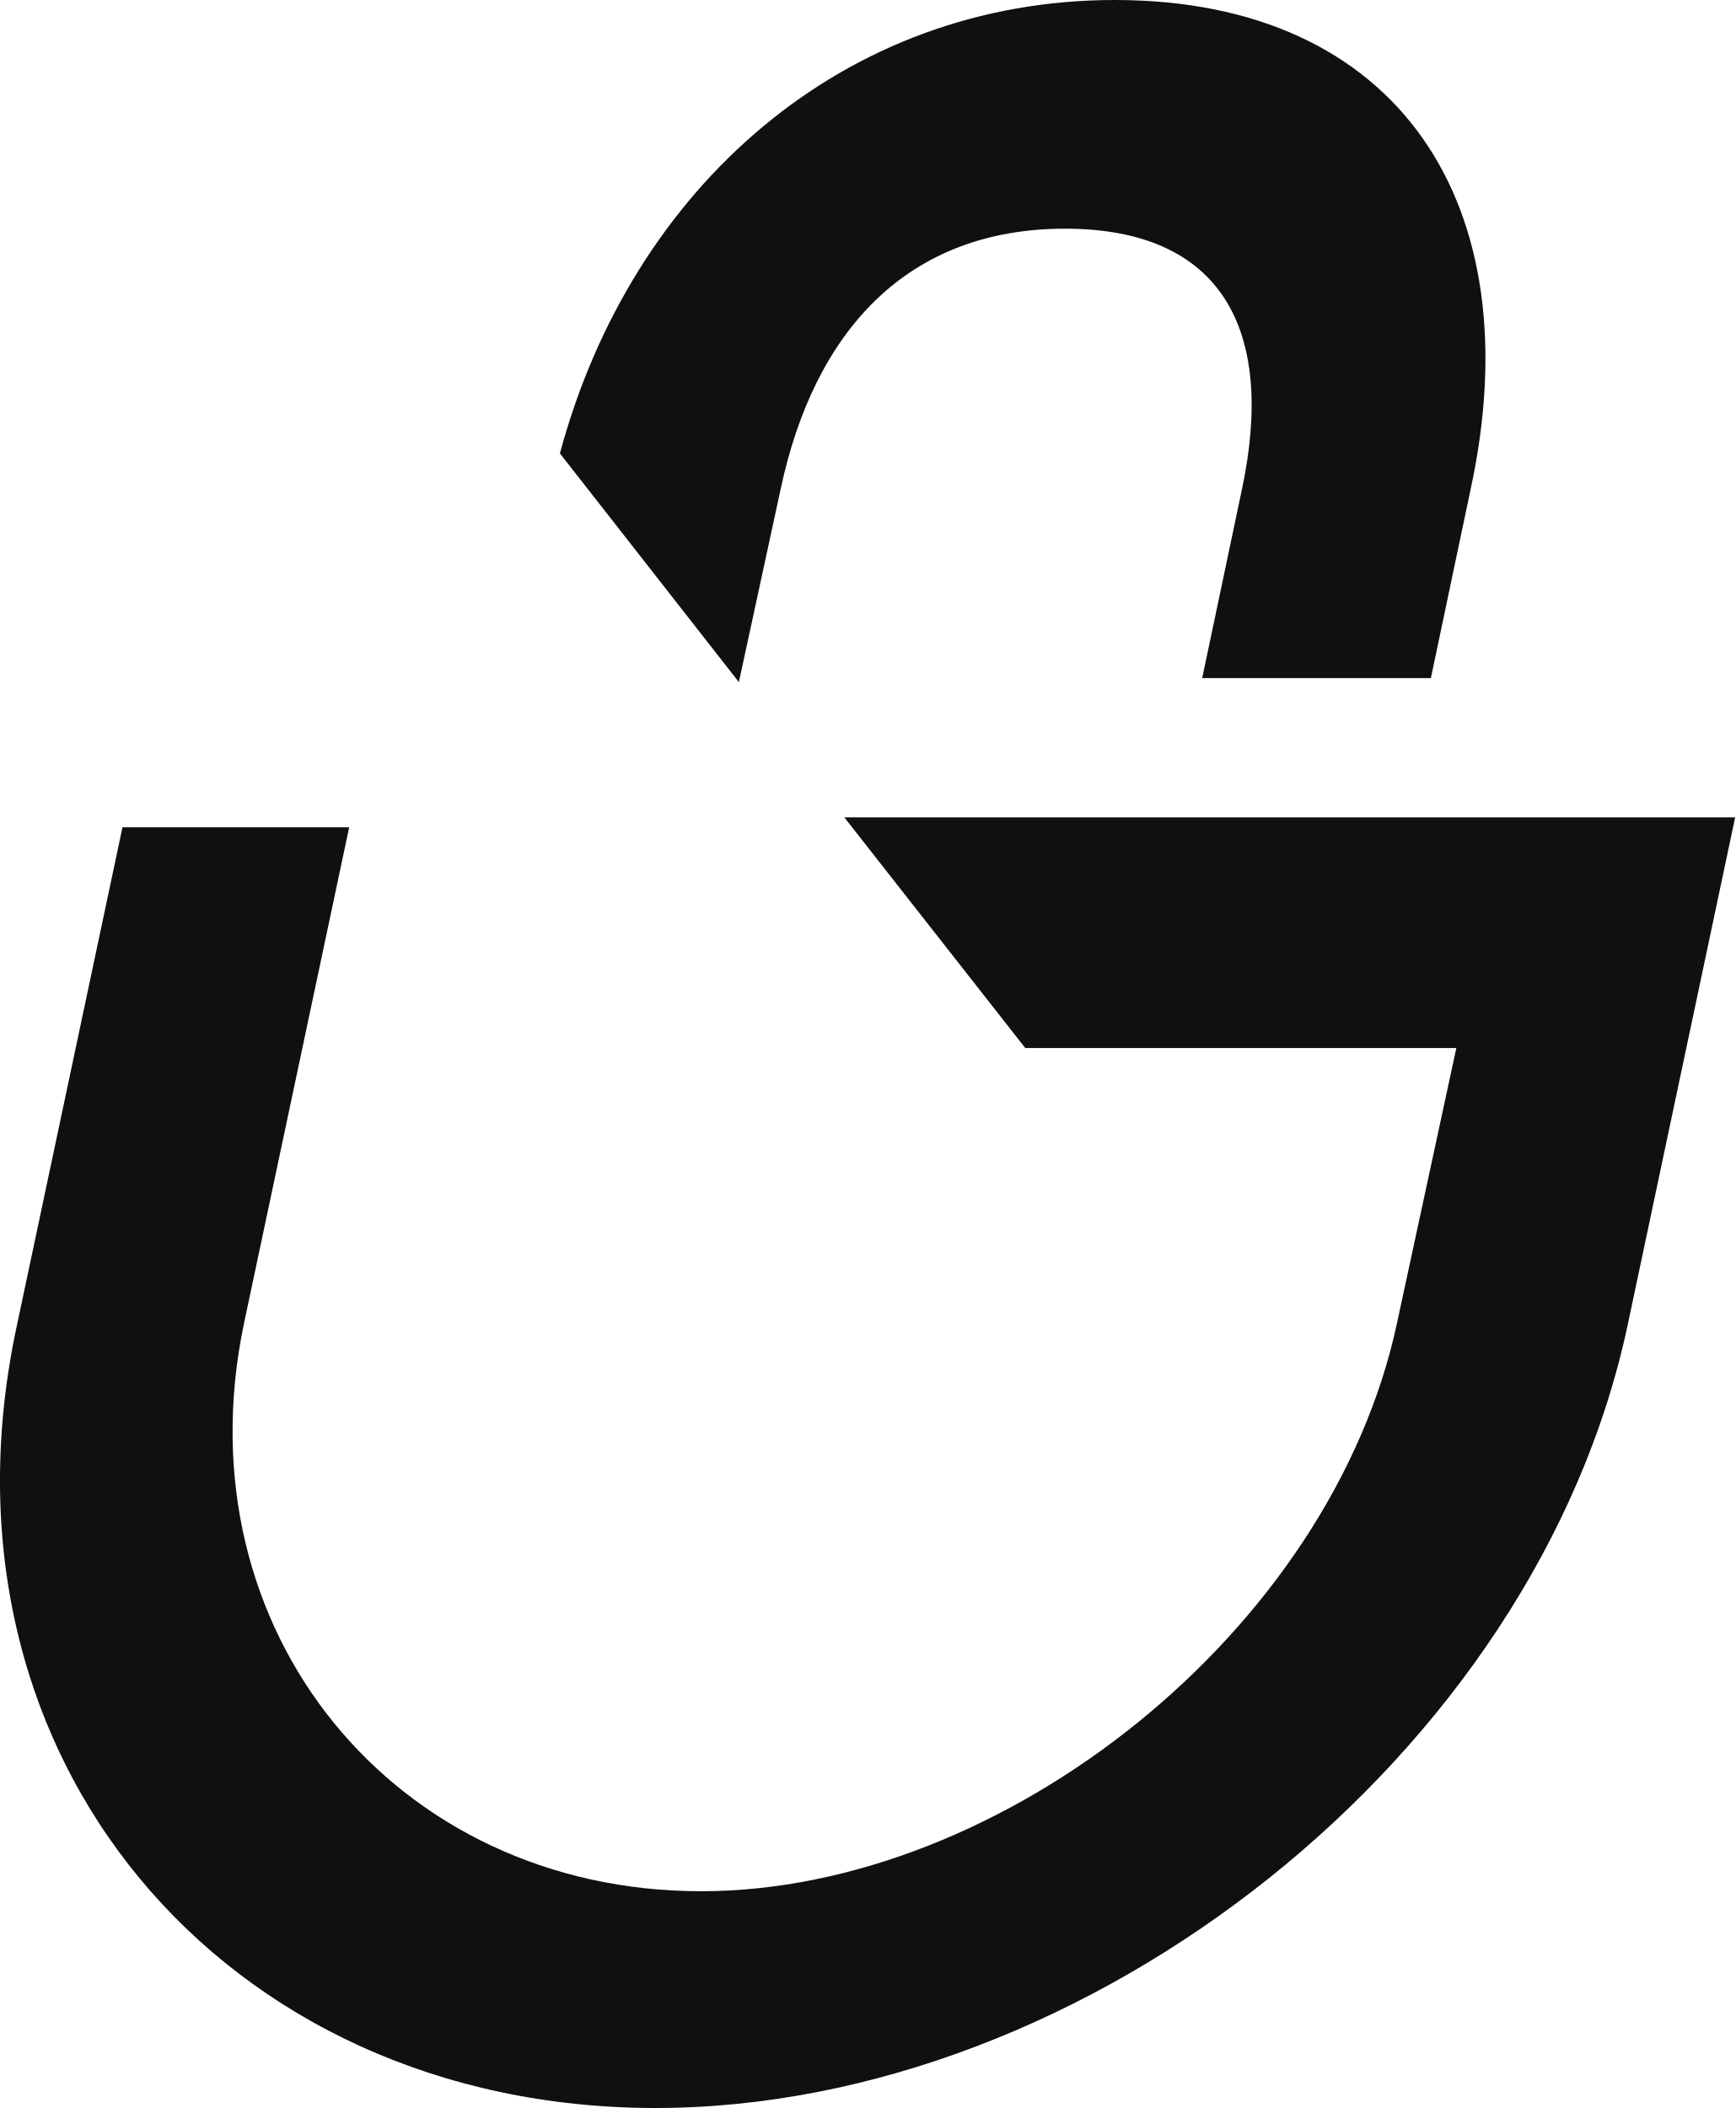
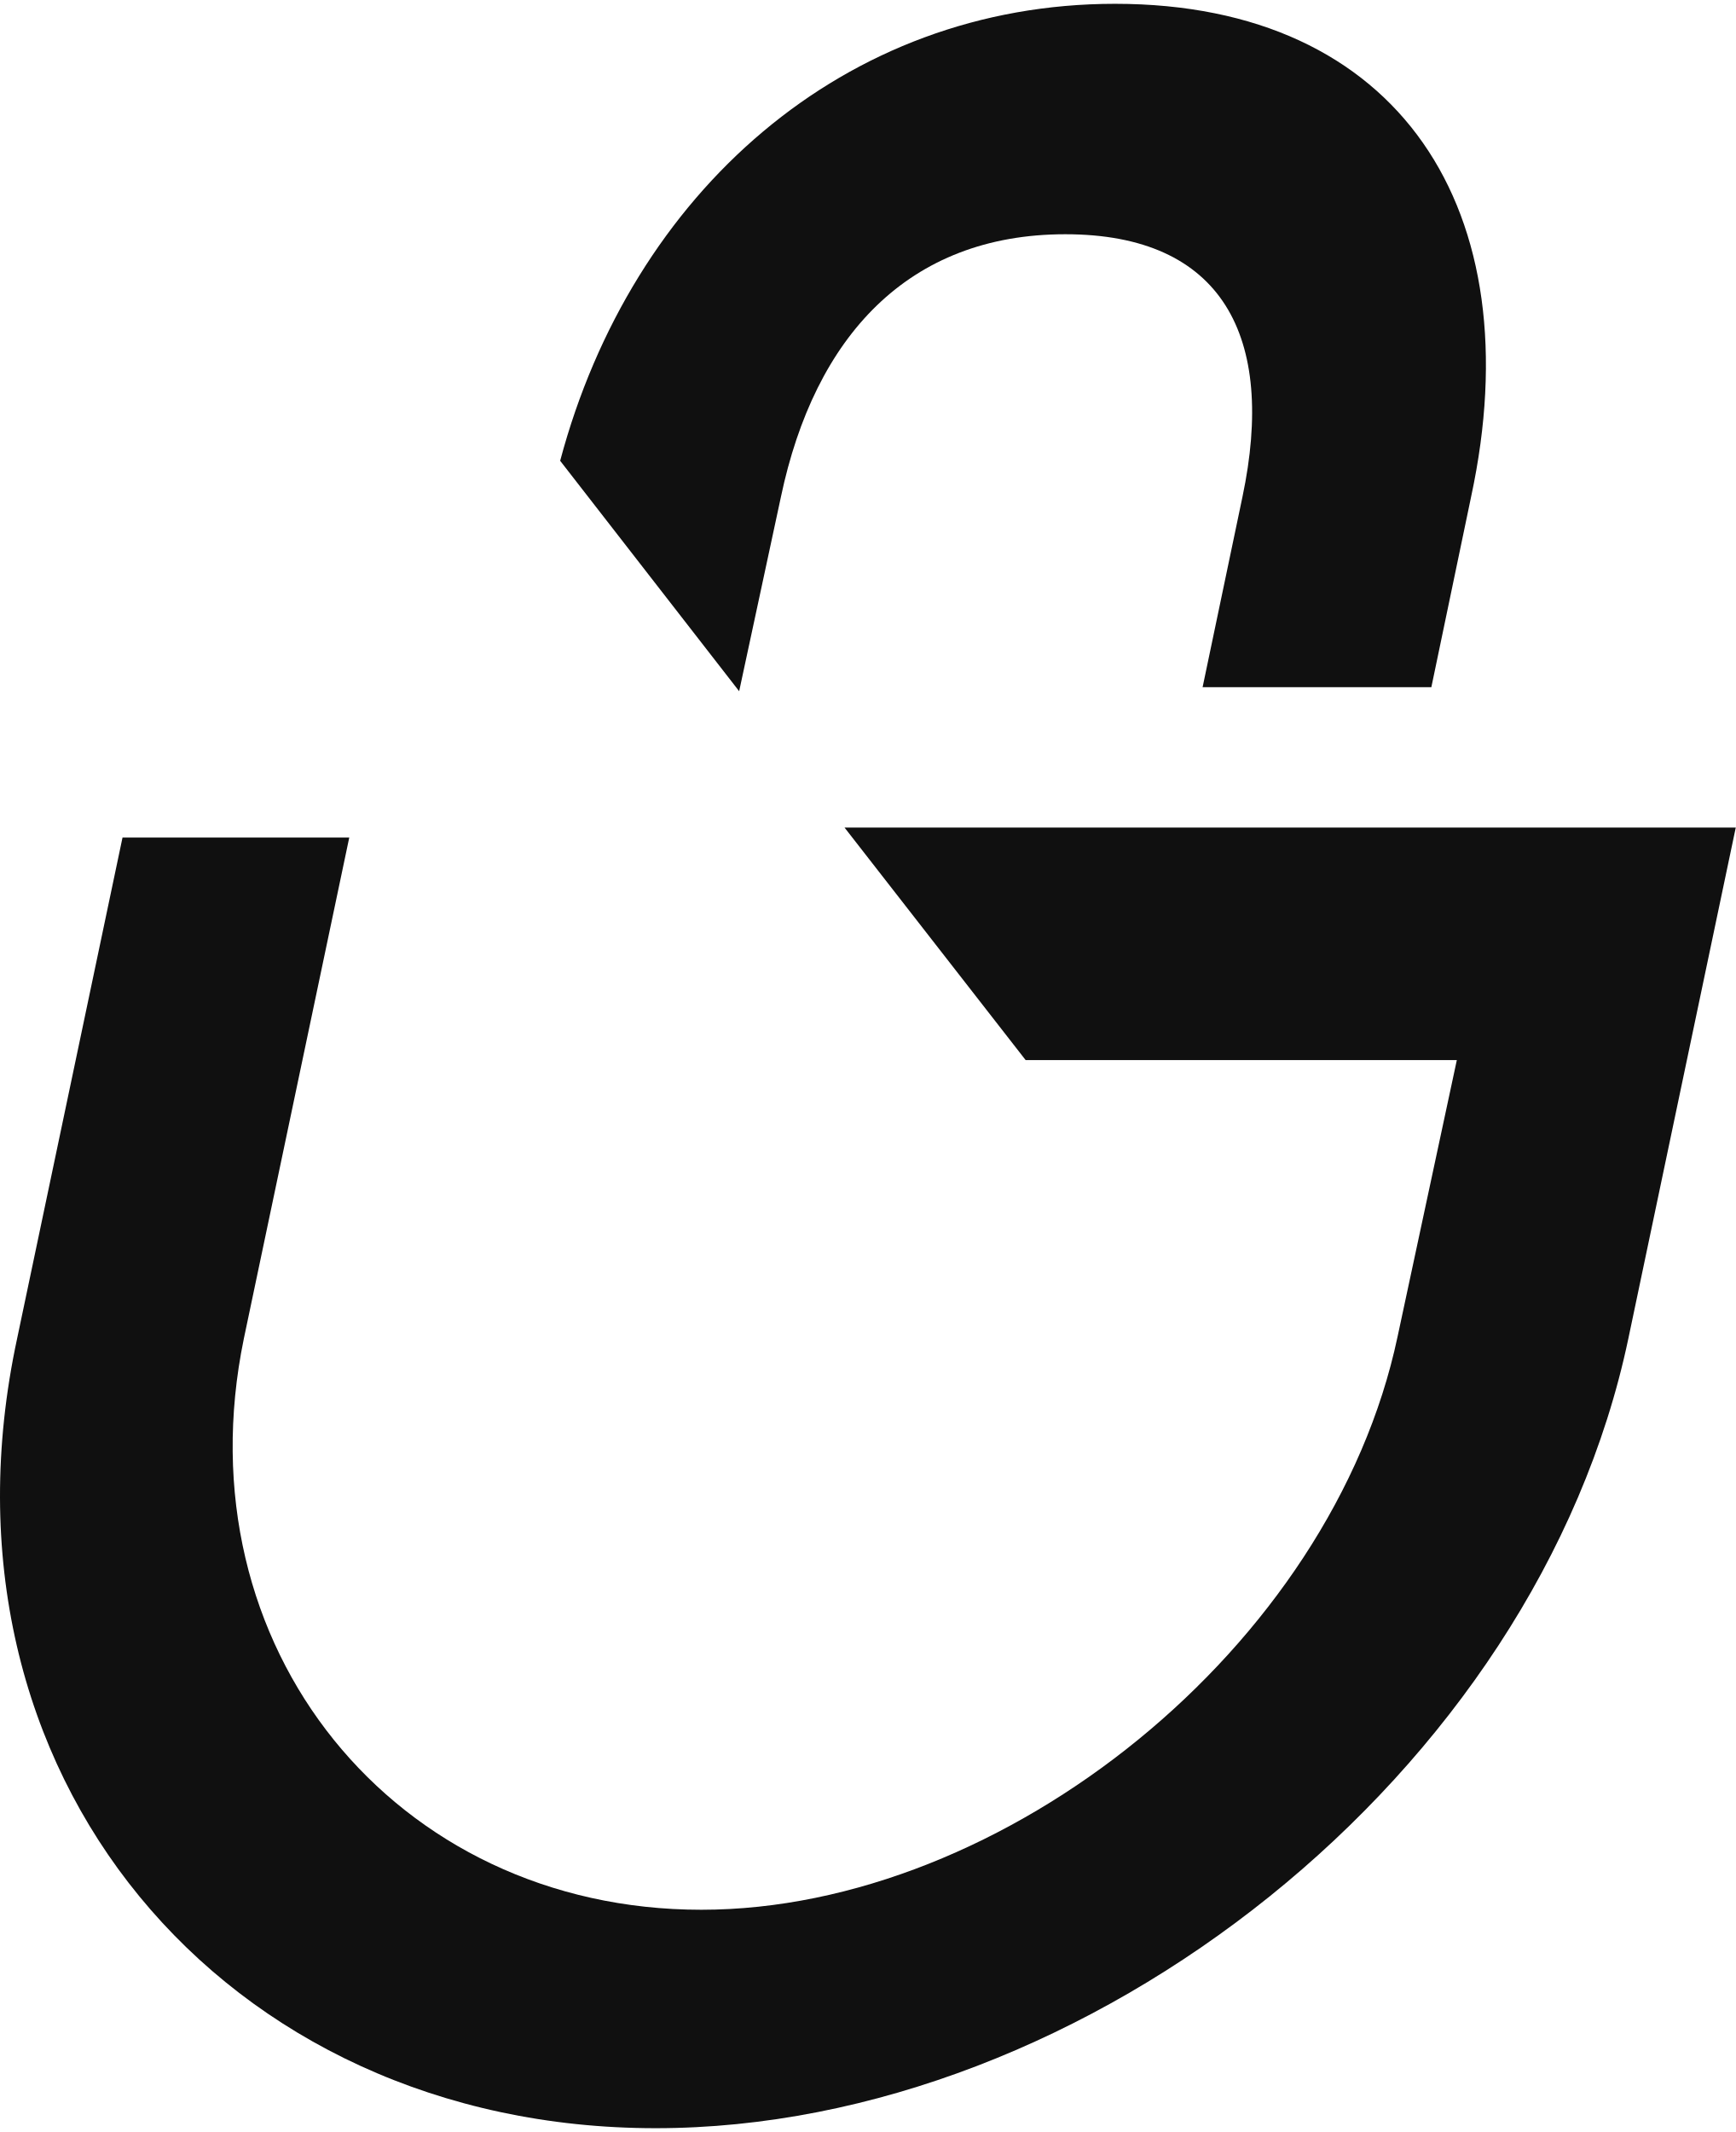
- <svg xmlns="http://www.w3.org/2000/svg" viewBox="39.509 177.191 73.074 88.768" width="73.074px" height="88.768px">
-   <path d="M 100.859 221.24 L 98.347 232.881 C 95.583 245.861 81.766 256.831 69.036 256.831 C 56.14 256.831 47.096 245.861 49.775 232.964 L 54.214 212.029 L 44.667 212.029 L 40.229 232.964 C 36.293 251.137 48.938 265.959 67.11 265.959 C 85.283 265.959 104.209 251.137 108.061 232.964 L 112.583 211.61 L 75.317 211.61 L 75.066 211.61 L 82.687 221.324 L 100.859 221.324 L 100.859 221.24 Z" fill="#101010" style="stroke-width: 1;" />
-   <path d="M 63.089 196.284 L 70.626 205.915 L 72.384 197.791 C 73.808 191.092 77.744 186.821 84.36 186.821 C 90.975 186.821 93.236 191.092 91.813 197.791 L 90.138 205.747 L 99.768 205.747 L 101.443 197.791 C 104.039 185.816 98.429 177.191 86.453 177.191 C 75.064 177.191 66.104 185.062 63.089 196.284 Z" fill="#101010" style="stroke-width: 1;" />
+ <svg xmlns="http://www.w3.org/2000/svg" width="57px" height="70px" viewBox="0 0 57 70" version="1.1">
+   <g id="surface1">
+     <path style=" stroke:none;fill-rule:nonzero;fill:rgb(6.275%,6.275%,6.275%);fill-opacity:1;" d="M 47.855 34.738 L 45.895 43.883 C 43.738 54.082 32.961 62.703 23.031 62.703 C 12.973 62.703 5.918 54.082 8.008 43.949 L 11.469 27.5 L 4.023 27.5 L 0.562 43.949 C -2.508 58.227 7.355 69.875 21.531 69.875 C 35.707 69.875 50.469 58.227 53.473 43.949 L 57 27.172 L 27.734 27.172 L 33.68 34.805 L 47.855 34.805 Z M 47.855 34.738 " />
+     <path style=" stroke:none;fill-rule:nonzero;fill:rgb(6.275%,6.275%,6.275%);fill-opacity:1;" d="M 18.395 15.129 L 24.273 22.695 L 25.645 16.312 C 26.754 11.051 29.824 7.691 34.984 7.691 C 40.145 7.691 41.91 11.051 40.801 16.312 L 39.492 22.562 L 47.004 22.562 L 48.309 16.312 C 50.336 6.902 45.961 0.125 36.617 0.125 C 27.734 0.125 20.746 6.312 18.395 15.129 Z M 18.395 15.129 " />
+   </g>
</svg>
